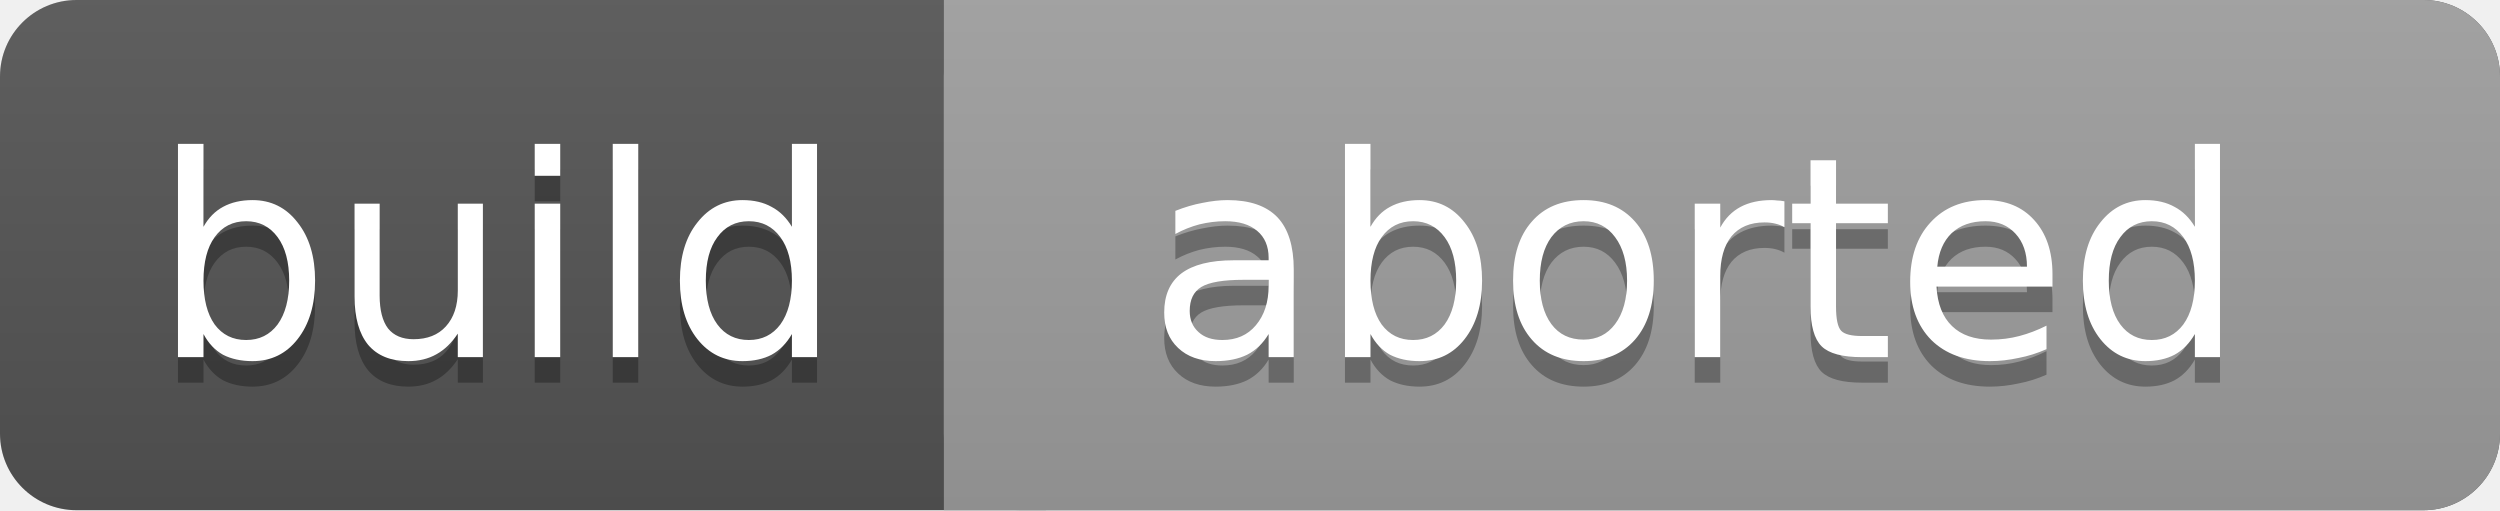
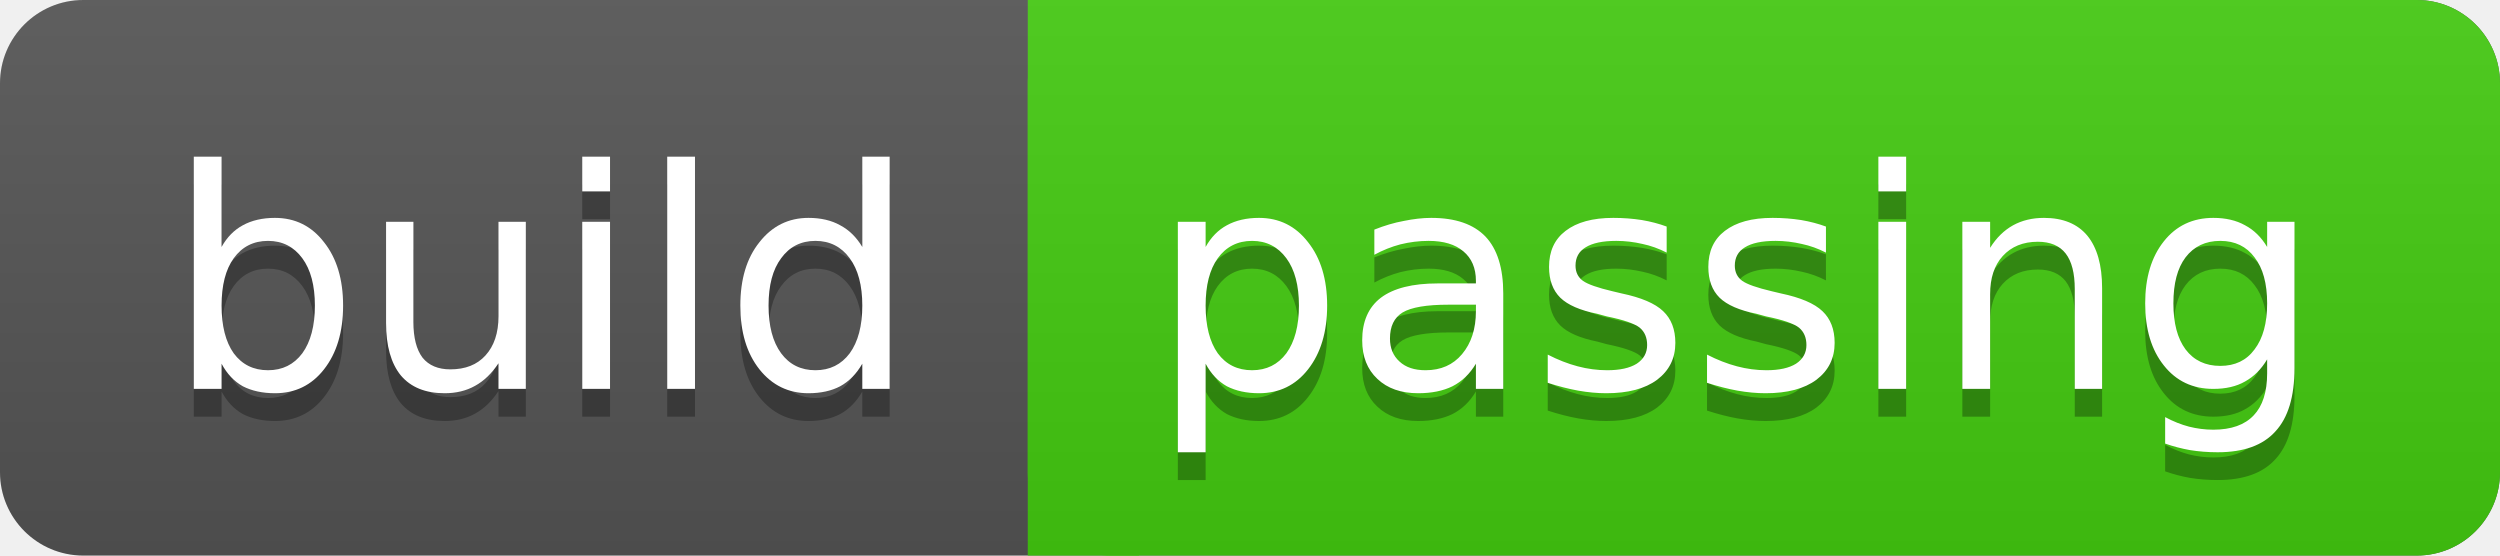
- <svg xmlns="http://www.w3.org/2000/svg" width="98" height="20">
+ <svg xmlns="http://www.w3.org/2000/svg" width="90" height="20">
  <linearGradient id="a" x2="0" y2="100%">
    <stop offset="0" stop-color="#bbb" stop-opacity=".1" />
    <stop offset="1" stop-opacity=".1" />
  </linearGradient>
-   <rect rx="3" width="98" height="20" fill="#555" />
-   <rect rx="3" x="37" width="61" height="20" fill="#9f9f9f" />
-   <path fill="#9f9f9f" d="M37 0h4v20h-4z" />
-   <rect rx="3" width="98" height="20" fill="url(#a)" />
+   <rect rx="3" width="90" height="20" fill="#555" />
+   <rect rx="3" x="37" width="53" height="20" fill="#4c1" />
+   <path fill="#4c1" d="M37 0h4v20h-4z" />
+   <rect rx="3" width="90" height="20" fill="url(#a)" />
  <g fill="#fff" text-anchor="middle" font-family="DejaVu Sans,Verdana,Geneva,sans-serif" font-size="11">
    <text x="19.5" y="15" fill="#010101" fill-opacity=".3">build</text>
    <text x="19.5" y="14">build</text>
-     <text x="66.5" y="15" fill="#010101" fill-opacity=".3">aborted</text>
-     <text x="66.5" y="14">aborted</text>
+     <text x="62.5" y="15" fill="#010101" fill-opacity=".3">passing</text>
+     <text x="62.5" y="14">passing</text>
  </g>
</svg>
